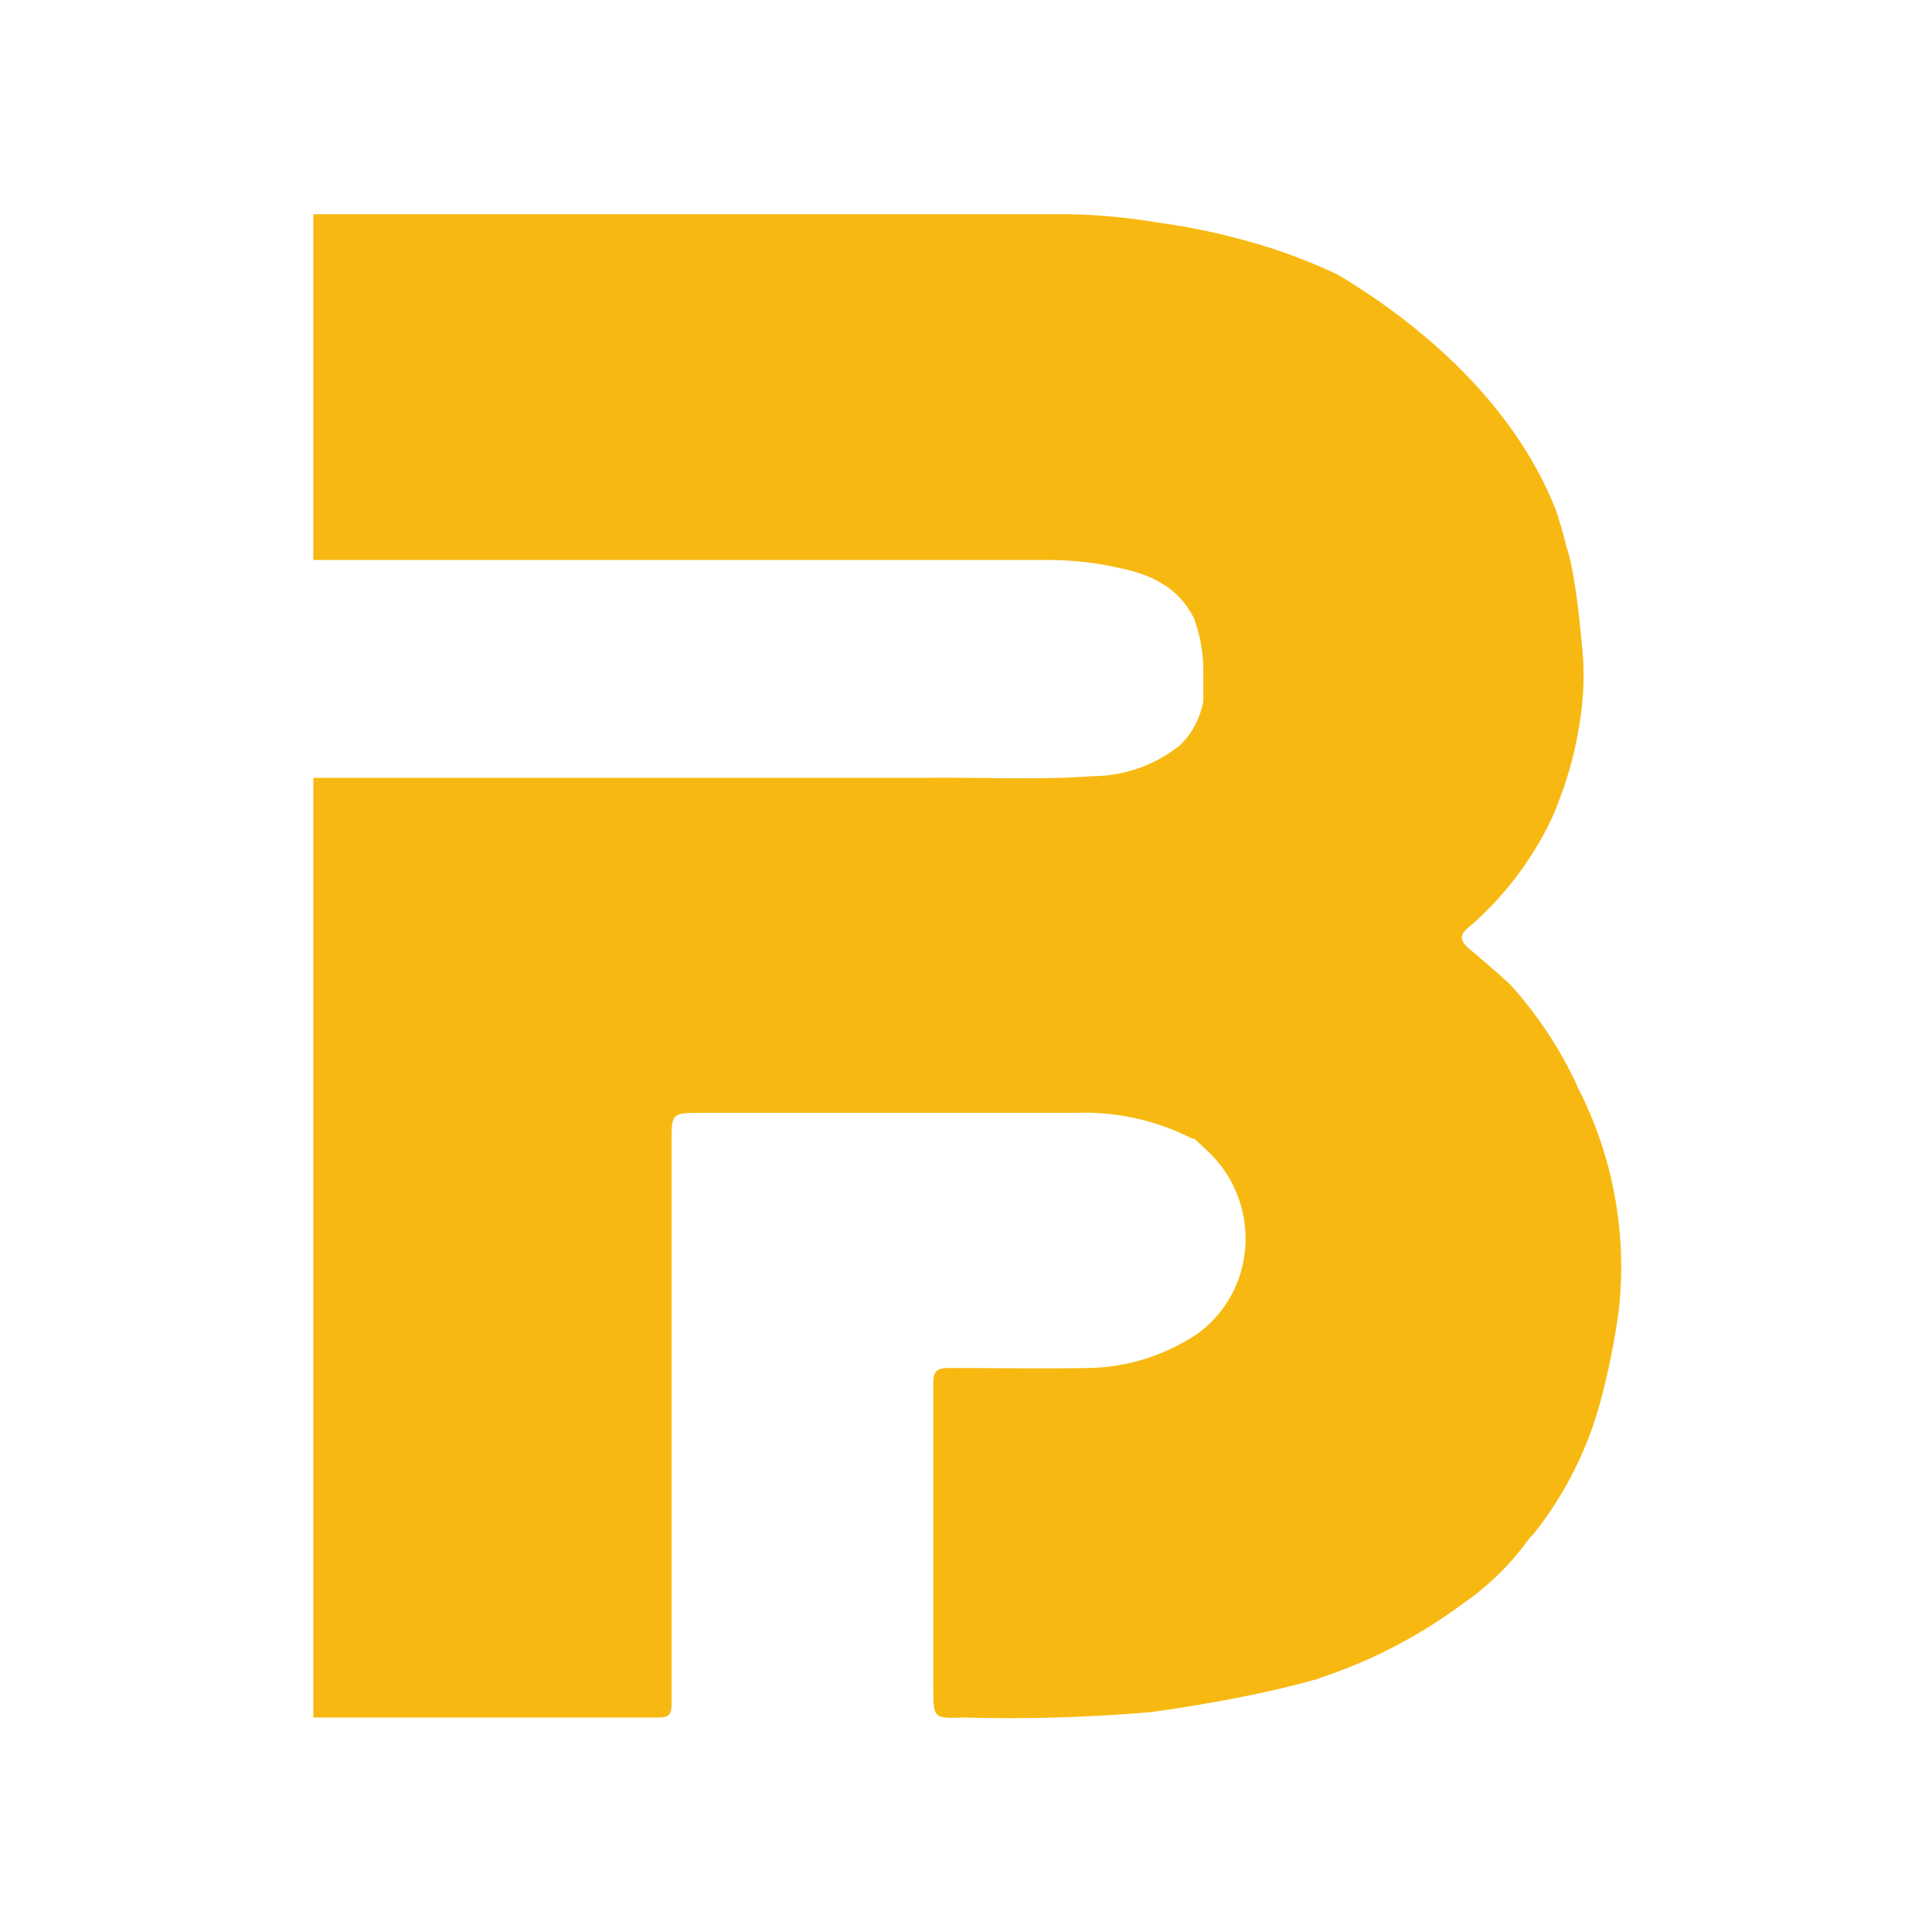
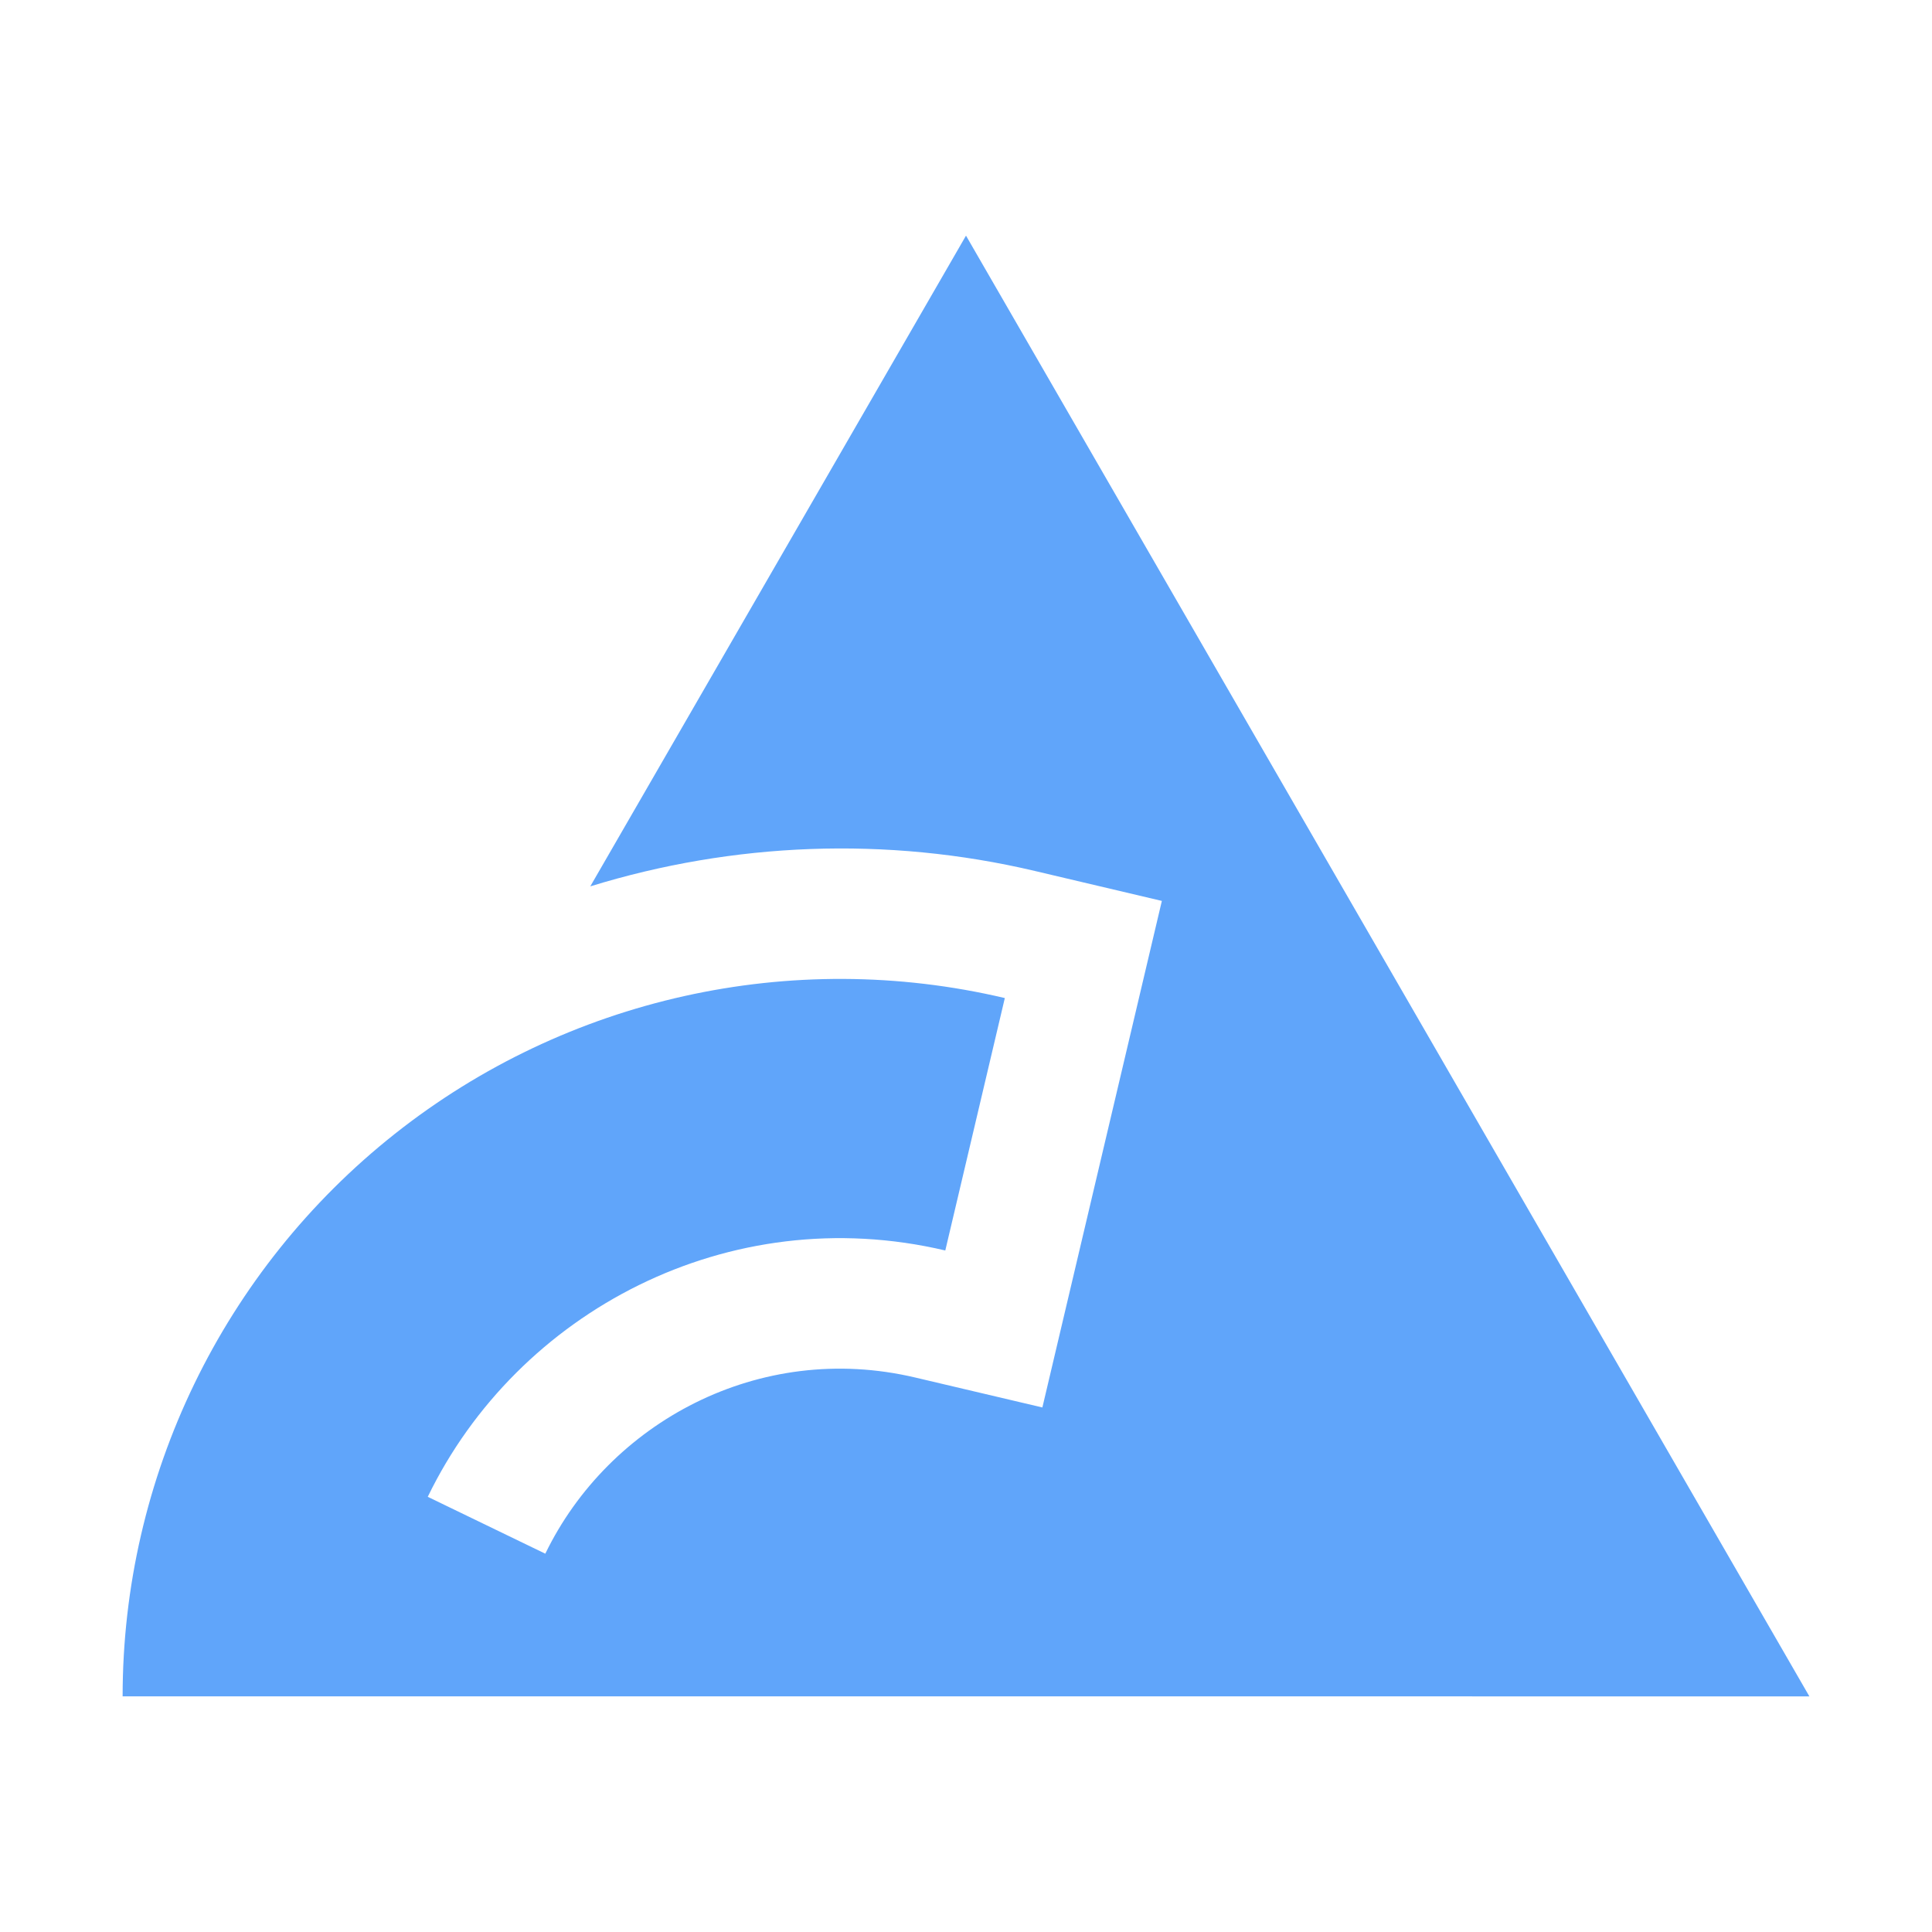
- <svg xmlns="http://www.w3.org/2000/svg" width="460" height="460" version="1.0">
-   <path fill="#f7b911" d="M375.54 258.56a96.04 96.04 0 0 0-15.88-24.06c-3.25-3.06-6.7-5.92-10.16-8.87-1.67-1.48-1.97-2.96-.39-4.34a78.49 78.49 0 0 0 20.31-26.33 90.71 90.71 0 0 0 7.2-26.62 66.95 66.95 0 0 0 0-15.09q-1.58-17.06-3.55-22.68-1.28-5.13-2.56-8.97c-10.85-27.8-35.8-46.54-51.97-56.2a136.37 136.37 0 0 0-15.28-6.12 161.02 161.02 0 0 0-27.6-6.3A145.14 145.14 0 0 0 254.74 51H74.6v82.33h175.12a77.3 77.3 0 0 1 17.16 1.98c7.49 1.57 13.9 4.73 17.45 12.02a36.09 36.09 0 0 1 2.17 11.34v8.29a19.42 19.42 0 0 1-5.52 10.45 33.52 33.52 0 0 1-20.9 7.4c-13.42.98-26.93.2-40.44.39H74.6v223.73h82.33c2.57 0 2.96-.99 2.96-3.26v-133.5c0-7.2 0-7.2 7.1-7.2h88.64a56.6 56.6 0 0 1 28.2 6.11.79.79 0 0 0 .5 0l2.86 2.66a28.6 28.6 0 0 1 7.5 31.36 27.8 27.8 0 0 1-9.67 12.52 48.12 48.12 0 0 1-25.44 8.09c-11.24.2-22.48 0-33.72 0-2.86 0-3.65.88-3.65 3.55v72.77c0 6.9 0 7.2 7 6.9a398.26 398.26 0 0 0 44.86-1.28q23.27-3.26 39.64-7.9a11.73 11.73 0 0 0 .7-.29 119.9 119.9 0 0 0 33.91-17.65 64.1 64.1 0 0 0 15.97-15.77 5.03 5.03 0 0 0 1-1A86.97 86.97 0 0 0 381.24 333a174.33 174.33 0 0 0 4.15-20.7 93.38 93.38 0 0 0-9.86-53.64zM215.4 129.88z" />
+ <svg xmlns="http://www.w3.org/2000/svg" version="1.1" viewBox="0 0 32 32">
+   <path id="a" d="m16 3.903-6.223 10.778c2.361-0.728 4.901-0.836 7.364-0.255l2.103 0.496-1.979 8.39-2.106-0.496c-2.588-0.611-5.076 0.749-6.127 2.918l-1.947-0.942c1.486-3.068 4.987-4.926 8.572-4.08l0.986-4.181c-3.533-0.833-7.257-0.004-10.103 2.249-2.846 2.253-4.509 5.687-4.509 9.317l27.938 3.27e-4z" fill="#60a5fa" stroke-width=".409" />
</svg>
